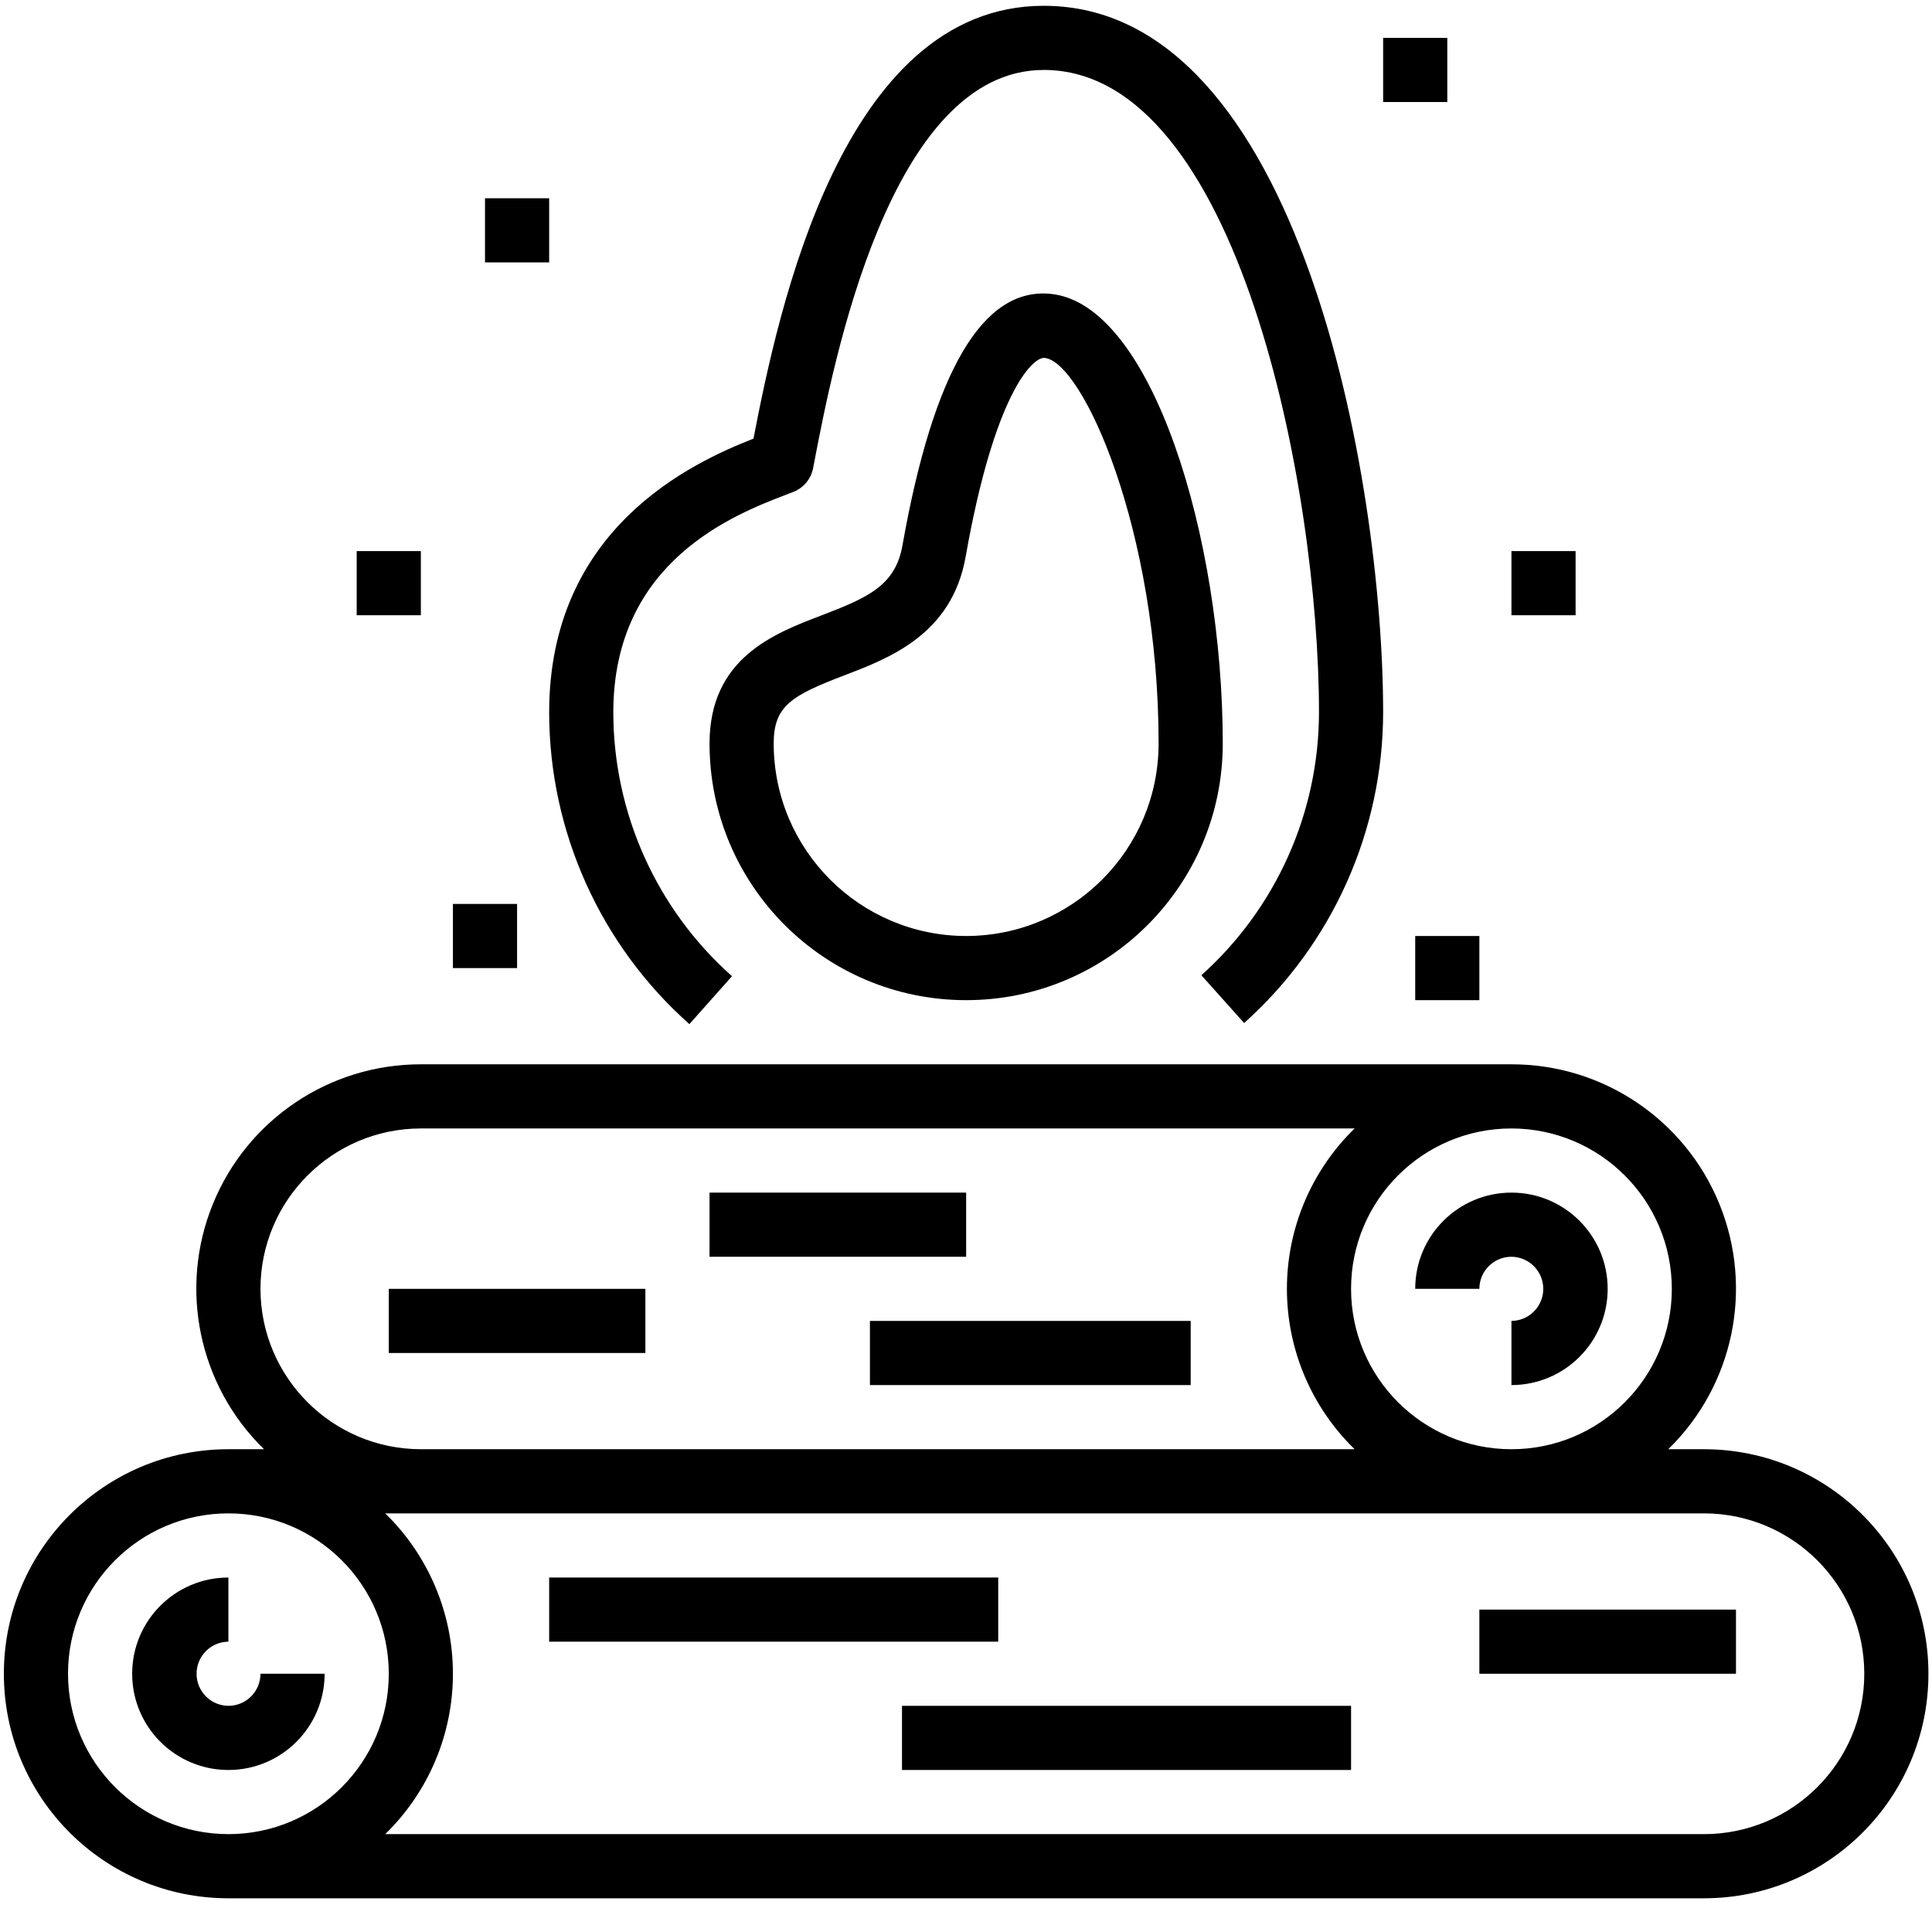
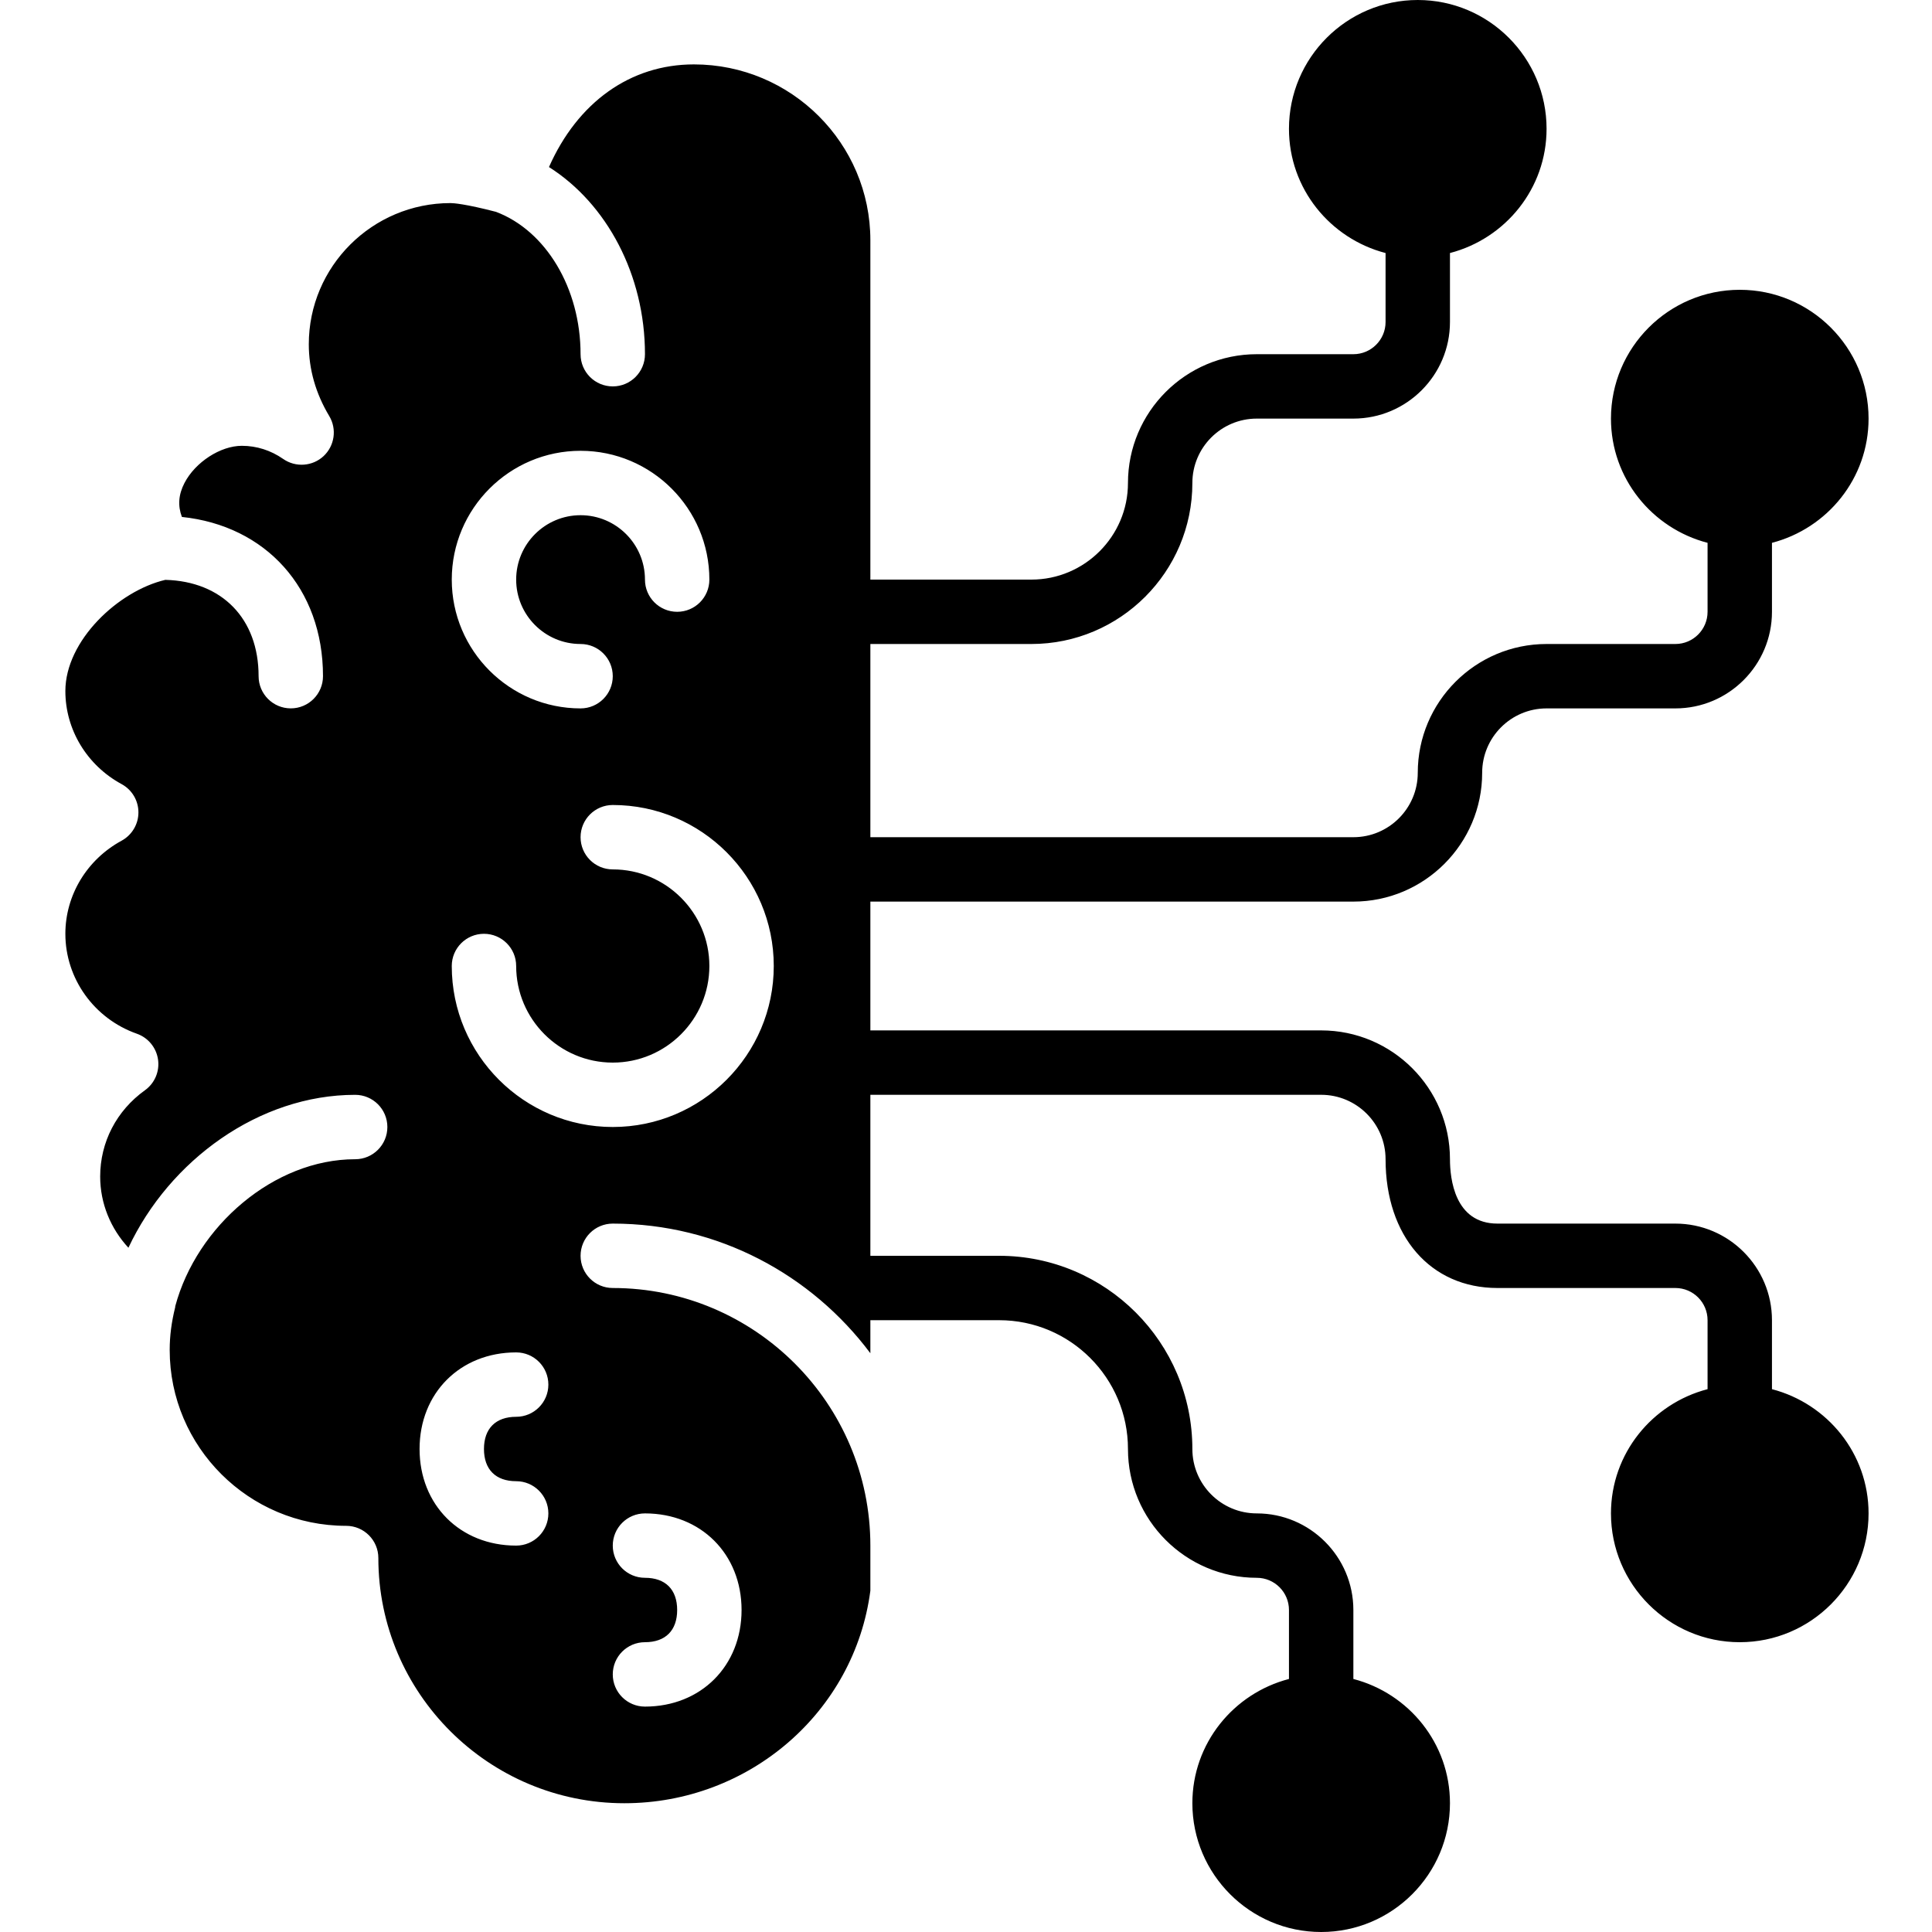
- <svg xmlns="http://www.w3.org/2000/svg" version="1.1" id="Layer_1" x="0px" y="0px" viewBox="0 0 1000 1000" enable-background="new 0 0 1000 1000" xml:space="preserve">
-   <defs id="defs39" />
-   <path d="m 118.218,882.935 a 16.603,16.603 0 0 1 0,-33.205 v -33.205 a 49.808,49.808 0 1 0 49.808,49.808 h -33.205 a 16.603,16.603 0 0 1 -16.603,16.603 z" id="path2" style="fill:#000000;stroke-width:16.603" />
-   <path d="M 881.935,750.115 H 863.49 A 116.102,116.102 0 0 0 782.32,550.884 H 217.833 A 116.102,116.102 0 0 0 136.663,750.115 h -18.445 a 116.218,116.218 0 0 0 0,232.436 h 763.717 a 116.218,116.218 0 0 0 0,-232.436 z M 865.333,667.102 a 83.013,83.013 0 1 1 -83.013,-83.013 83.112,83.112 0 0 1 83.013,83.013 z m -730.512,0 a 83.112,83.112 0 0 1 83.013,-83.013 h 483.317 a 115.836,115.836 0 0 0 0,166.026 H 217.833 A 83.112,83.112 0 0 1 134.821,667.102 Z M 35.205,866.333 A 83.013,83.013 0 1 1 118.218,949.346 83.112,83.112 0 0 1 35.205,866.333 Z M 881.935,949.346 H 199.388 a 115.836,115.836 0 0 0 0,-166.026 h 682.548 a 83.013,83.013 0 0 1 0,166.026 z" id="path4" style="fill:#000000;stroke-width:16.603" />
-   <path d="m 284.243,816.525 h 232.436 v 33.205 H 284.243 Z" id="path6" style="fill:#000000;stroke-width:16.603" />
-   <path d="m 466.872,882.935 h 232.436 v 33.205 H 466.872 Z" id="path8" style="fill:#000000;stroke-width:16.603" />
-   <path d="M 765.718,833.128 H 898.538 v 33.205 H 765.718 Z" id="path10" style="fill:#000000;stroke-width:16.603" />
-   <path d="m 782.32,650.5 a 16.603,16.603 0 0 1 0,33.205 v 33.205 a 49.808,49.808 0 1 0 -49.808,-49.808 h 33.205 a 16.603,16.603 0 0 1 16.603,-16.603 z" id="path12" style="fill:#000000;stroke-width:16.603" />
-   <path d="m 450.269,683.705 h 166.026 v 33.205 H 450.269 Z" id="path14" style="fill:#000000;stroke-width:16.603" />
-   <path d="M 367.256,617.295 H 500.077 v 33.205 H 367.256 Z" id="path16" style="fill:#000000;stroke-width:16.603" />
-   <path d="m 201.231,667.102 h 132.82 v 33.205 H 201.231 Z" id="path18" style="fill:#000000;stroke-width:16.603" />
-   <path d="M 715.91,368.754 C 715.91,249.432 672.976,3 540.255,3 435.875,3 402.802,160.807 390.002,227.035 358.324,239.454 284.243,273.373 284.243,368.754 a 216.082,216.082 0 0 0 72.586,161.327 l 22.048,-24.804 A 182.91,182.91 0 0 1 317.449,368.754 c 0,-78.513 62.957,-102.537 89.936,-112.897 l 3.105,-1.195 a 16.603,16.603 0 0 0 10.377,-12.352 l 0.731,-3.835 c 9.613,-49.974 38.85,-202.269 118.658,-202.269 100.661,0 142.45,216.597 142.45,332.549 A 182.96,182.96 0 0 1 621.823,504.779 l 22.148,24.738 a 216.198,216.198 0 0 0 71.939,-160.763 z" id="path20" style="fill:#000000;stroke-width:16.603" />
-   <path d="m 543.476,152.074 c -34.65,-3.188 -60.267,39.481 -76.372,130.264 -3.669,20.654 -17.665,26.929 -42.087,36.26 -24.422,9.331 -57.76,22.048 -57.76,66.261 a 132.82,132.82 0 0 0 265.641,0 c 0,-106.389 -36.725,-228.152 -89.421,-232.784 z M 500.077,484.474 a 99.715,99.715 0 0 1 -99.615,-99.615 c 0,-19.608 9.43,-24.904 36.426,-35.247 23.559,-8.982 55.818,-21.284 62.924,-61.429 14.942,-84.524 34.5,-102.936 40.527,-102.936 h 0.232 c 19.724,1.627 59.122,89.189 59.122,199.613 a 99.715,99.715 0 0 1 -99.615,99.615 z" id="path22" style="fill:#000000;stroke-width:16.603" />
-   <path d="m 234.436,467.872 h 33.205 v 33.205 h -33.205 z" id="path24" style="fill:#000000;stroke-width:16.603" />
-   <path d="m 184.628,285.243 h 33.205 v 33.205 h -33.205 z" id="path26" style="fill:#000000;stroke-width:16.603" />
-   <path d="m 732.512,484.474 h 33.205 v 33.205 h -33.205 z" id="path28" style="fill:#000000;stroke-width:16.603" />
-   <path d="m 782.32,285.243 h 33.205 v 33.205 h -33.205 z" id="path30" style="fill:#000000;stroke-width:16.603" />
-   <path d="m 715.91,19.603 h 33.205 v 33.205 h -33.205 z" id="path32" style="fill:#000000;stroke-width:16.603" />
-   <path d="m 251.038,102.615 h 33.205 v 33.205 h -33.205 z" id="path34" style="fill:#000000;stroke-width:16.603" />
+ <svg xmlns="http://www.w3.org/2000/svg" id="Layer_1" enable-background="new 0 0 56 60" height="512" viewBox="0 0 56 60" width="512">
+   <path fill="black" d="m53.03 43.142v-2.142c0-1.654-1.346-3-3-3h-5.525c-1.331 0-1.475-1.398-1.475-2 0-2.206-1.794-4-4-4h-14v-4h15c2.206 0 4-1.794 4-4 0-1.103.897-2 2-2h4c1.654 0 3-1.346 3-3v-2.142c1.72-.447 3-1.999 3-3.858 0-2.206-1.794-4-4-4s-4 1.794-4 4c0 1.859 1.28 3.411 3 3.858v2.142c0 .552-.448 1-1 1h-4c-2.206 0-4 1.794-4 4 0 1.103-.897 2-2 2h-15v-6h5c2.757 0 5-2.243 5-5 0-1.103.897-2 2-2h3c1.654 0 3-1.346 3-3v-2.142c1.72-.447 3-1.999 3-3.858 0-2.206-1.794-4-4-4s-4 1.794-4 4c0 1.859 1.28 3.411 3 3.858v2.142c0 .552-.448 1-1 1h-3c-2.206 0-4 1.794-4 4 0 1.654-1.346 3-3 3h-5v-10.538c0-3.012-2.458-5.462-5.48-5.462-1.977 0-3.612 1.18-4.501 3.188 1.796 1.138 2.981 3.35 2.981 5.812 0 .553-.448 1-1 1s-1-.447-1-1c0-2.047-1.076-3.835-2.626-4.421-.96-.249-1.324-.272-1.414-.272-2.426 0-4.4 1.967-4.4 4.385 0 .775.213 1.525.635 2.229.242.404.168.923-.177 1.245-.345.32-.868.356-1.254.087-.382-.267-.825-.408-1.283-.408-.665 0-1.447.508-1.782 1.155-.187.36-.211.708-.08 1.054 2.604.272 4.382 2.215 4.382 4.945 0 .553-.448 1-1 1s-1-.447-1-1c0-1.786-1.136-2.946-2.897-2.991-1.458.342-3.104 1.886-3.104 3.453 0 1.198.669 2.306 1.746 2.89.323.175.523.512.523.879 0 .366-.201.704-.523.879-1.077.585-1.746 1.692-1.746 2.891 0 1.389.892 2.635 2.22 3.103.352.124.605.433.658.802s-.104.737-.407.954c-.883.634-1.39 1.61-1.39 2.68 0 .835.325 1.614.877 2.211 1.276-2.717 4.059-4.749 7.042-4.749.552 0 1 .447 1 1s-.448 1-1 1c-2.521 0-4.917 2.074-5.587 4.563-.003.012 0 .024-.003.036-.114.458-.17.892-.17 1.324 0 3.012 2.458 5.462 5.48 5.462.552 0 1 .447 1 1 0 4.199 3.427 7.615 7.64 7.615 3.875 0 7.149-2.833 7.64-6.601v-1.4c0-4.411-3.589-8-8-8-.552 0-1-.447-1-1s.448-1 1-1c3.273 0 6.175 1.588 8 4.026v-1.026h4c2.206 0 4 1.794 4 4s1.794 4 4 4c.552 0 1 .448 1 1v2.142c-1.72.447-3 1.999-3 3.858 0 2.206 1.794 4 4 4s4-1.794 4-4c0-1.859-1.28-3.411-3-3.858v-2.142c0-1.654-1.346-3-3-3-1.103 0-2-.897-2-2 0-3.309-2.691-6-6-6h-4v-5h14c1.103 0 2 .897 2 2 0 2.393 1.396 4 3.475 4h5.525c.552 0 1 .448 1 1v2.142c-1.72.447-3 1.999-3 3.858 0 2.206 1.794 4 4 4s4-1.794 4-4c0-1.859-1.28-3.411-3-3.858zm-35 5.858c-.552 0-1-.447-1-1s.448-1 1-1c1.738 0 3 1.262 3 3s-1.262 3-3 3c-.552 0-1-.447-1-1s.448-1 1-1c.636 0 1-.364 1-1s-.364-1-1-1zm-2-35c2.206 0 4 1.794 4 4 0 .553-.448 1-1 1s-1-.447-1-1c0-1.103-.897-2-2-2s-2 .897-2 2 .897 2 2 2c.552 0 1 .447 1 1s-.448 1-1 1c-2.206 0-4-1.794-4-4s1.794-4 4-4zm-2 32c.552 0 1 .447 1 1s-.448 1-1 1c-1.738 0-3-1.262-3-3s1.262-3 3-3c.552 0 1 .447 1 1s-.448 1-1 1c-.635 0-1 .364-1 1s.365 1 1 1zm3-11c-2.757 0-5-2.243-5-5 0-.553.448-1 1-1s1 .447 1 1c0 1.654 1.346 3 3 3s3-1.346 3-3-1.346-3-3-3c-.552 0-1-.447-1-1s.448-1 1-1c2.757 0 5 2.243 5 5s-2.243 5-5 5z" />
</svg>
